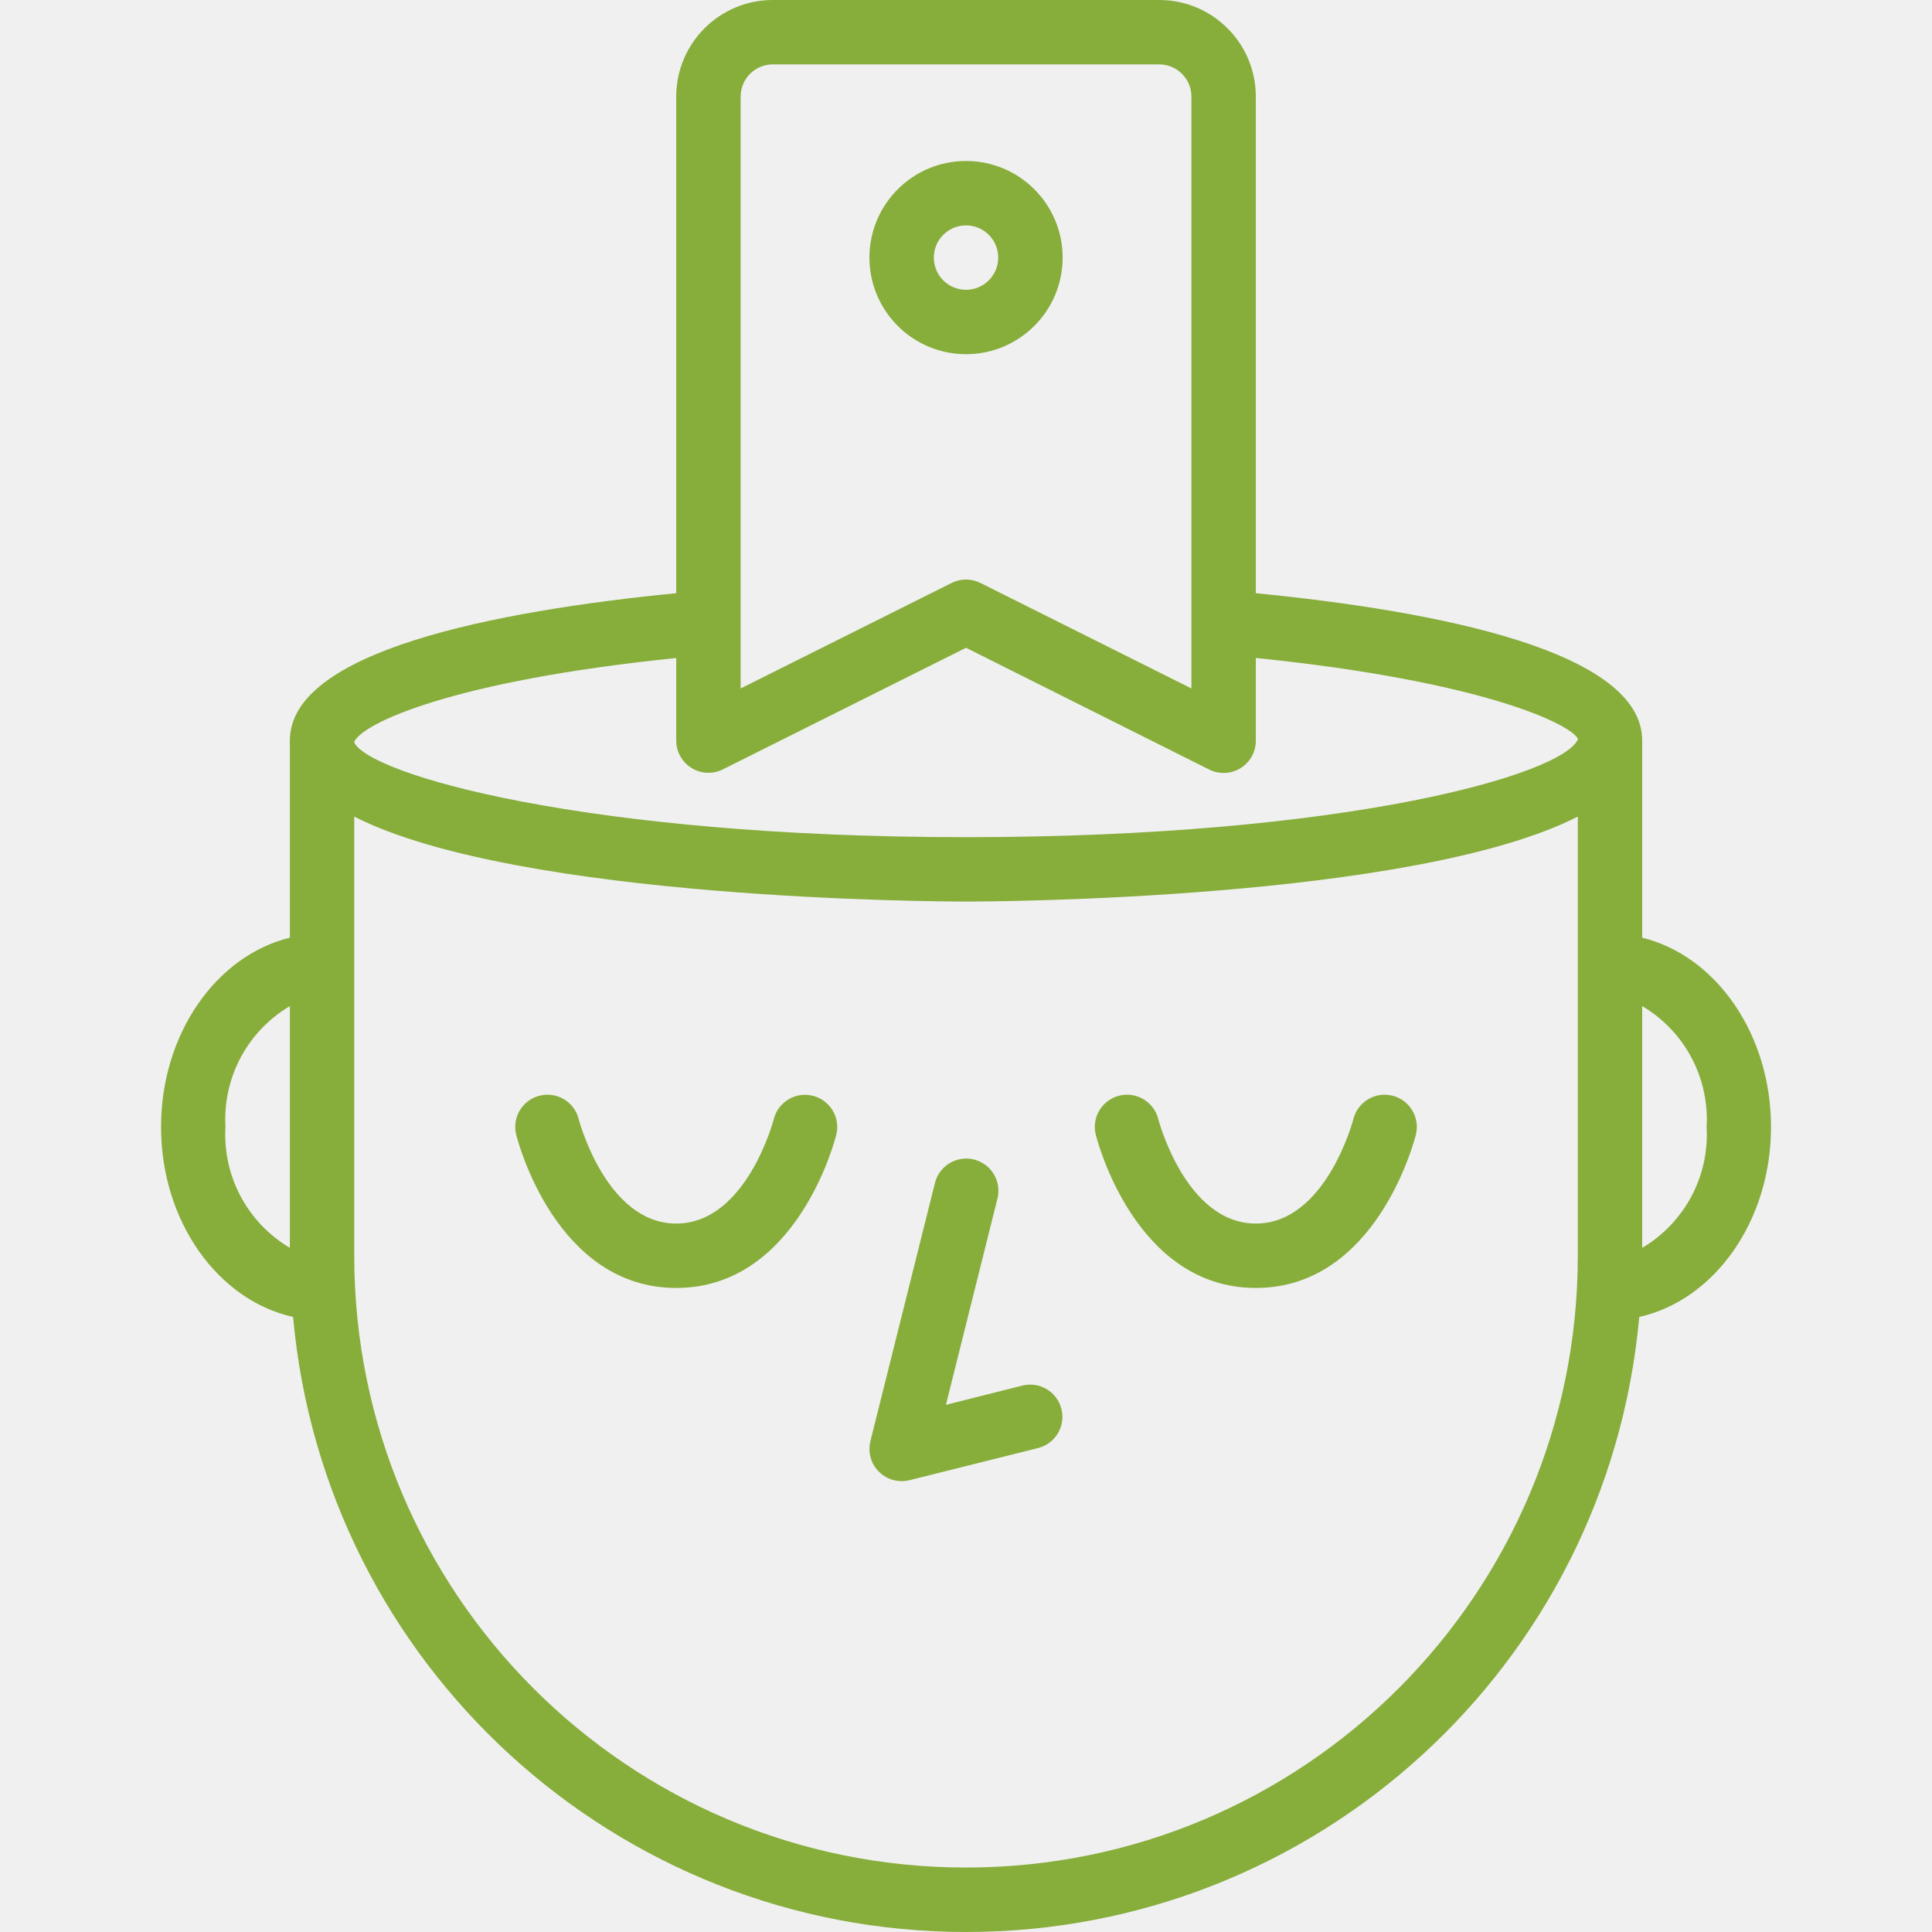
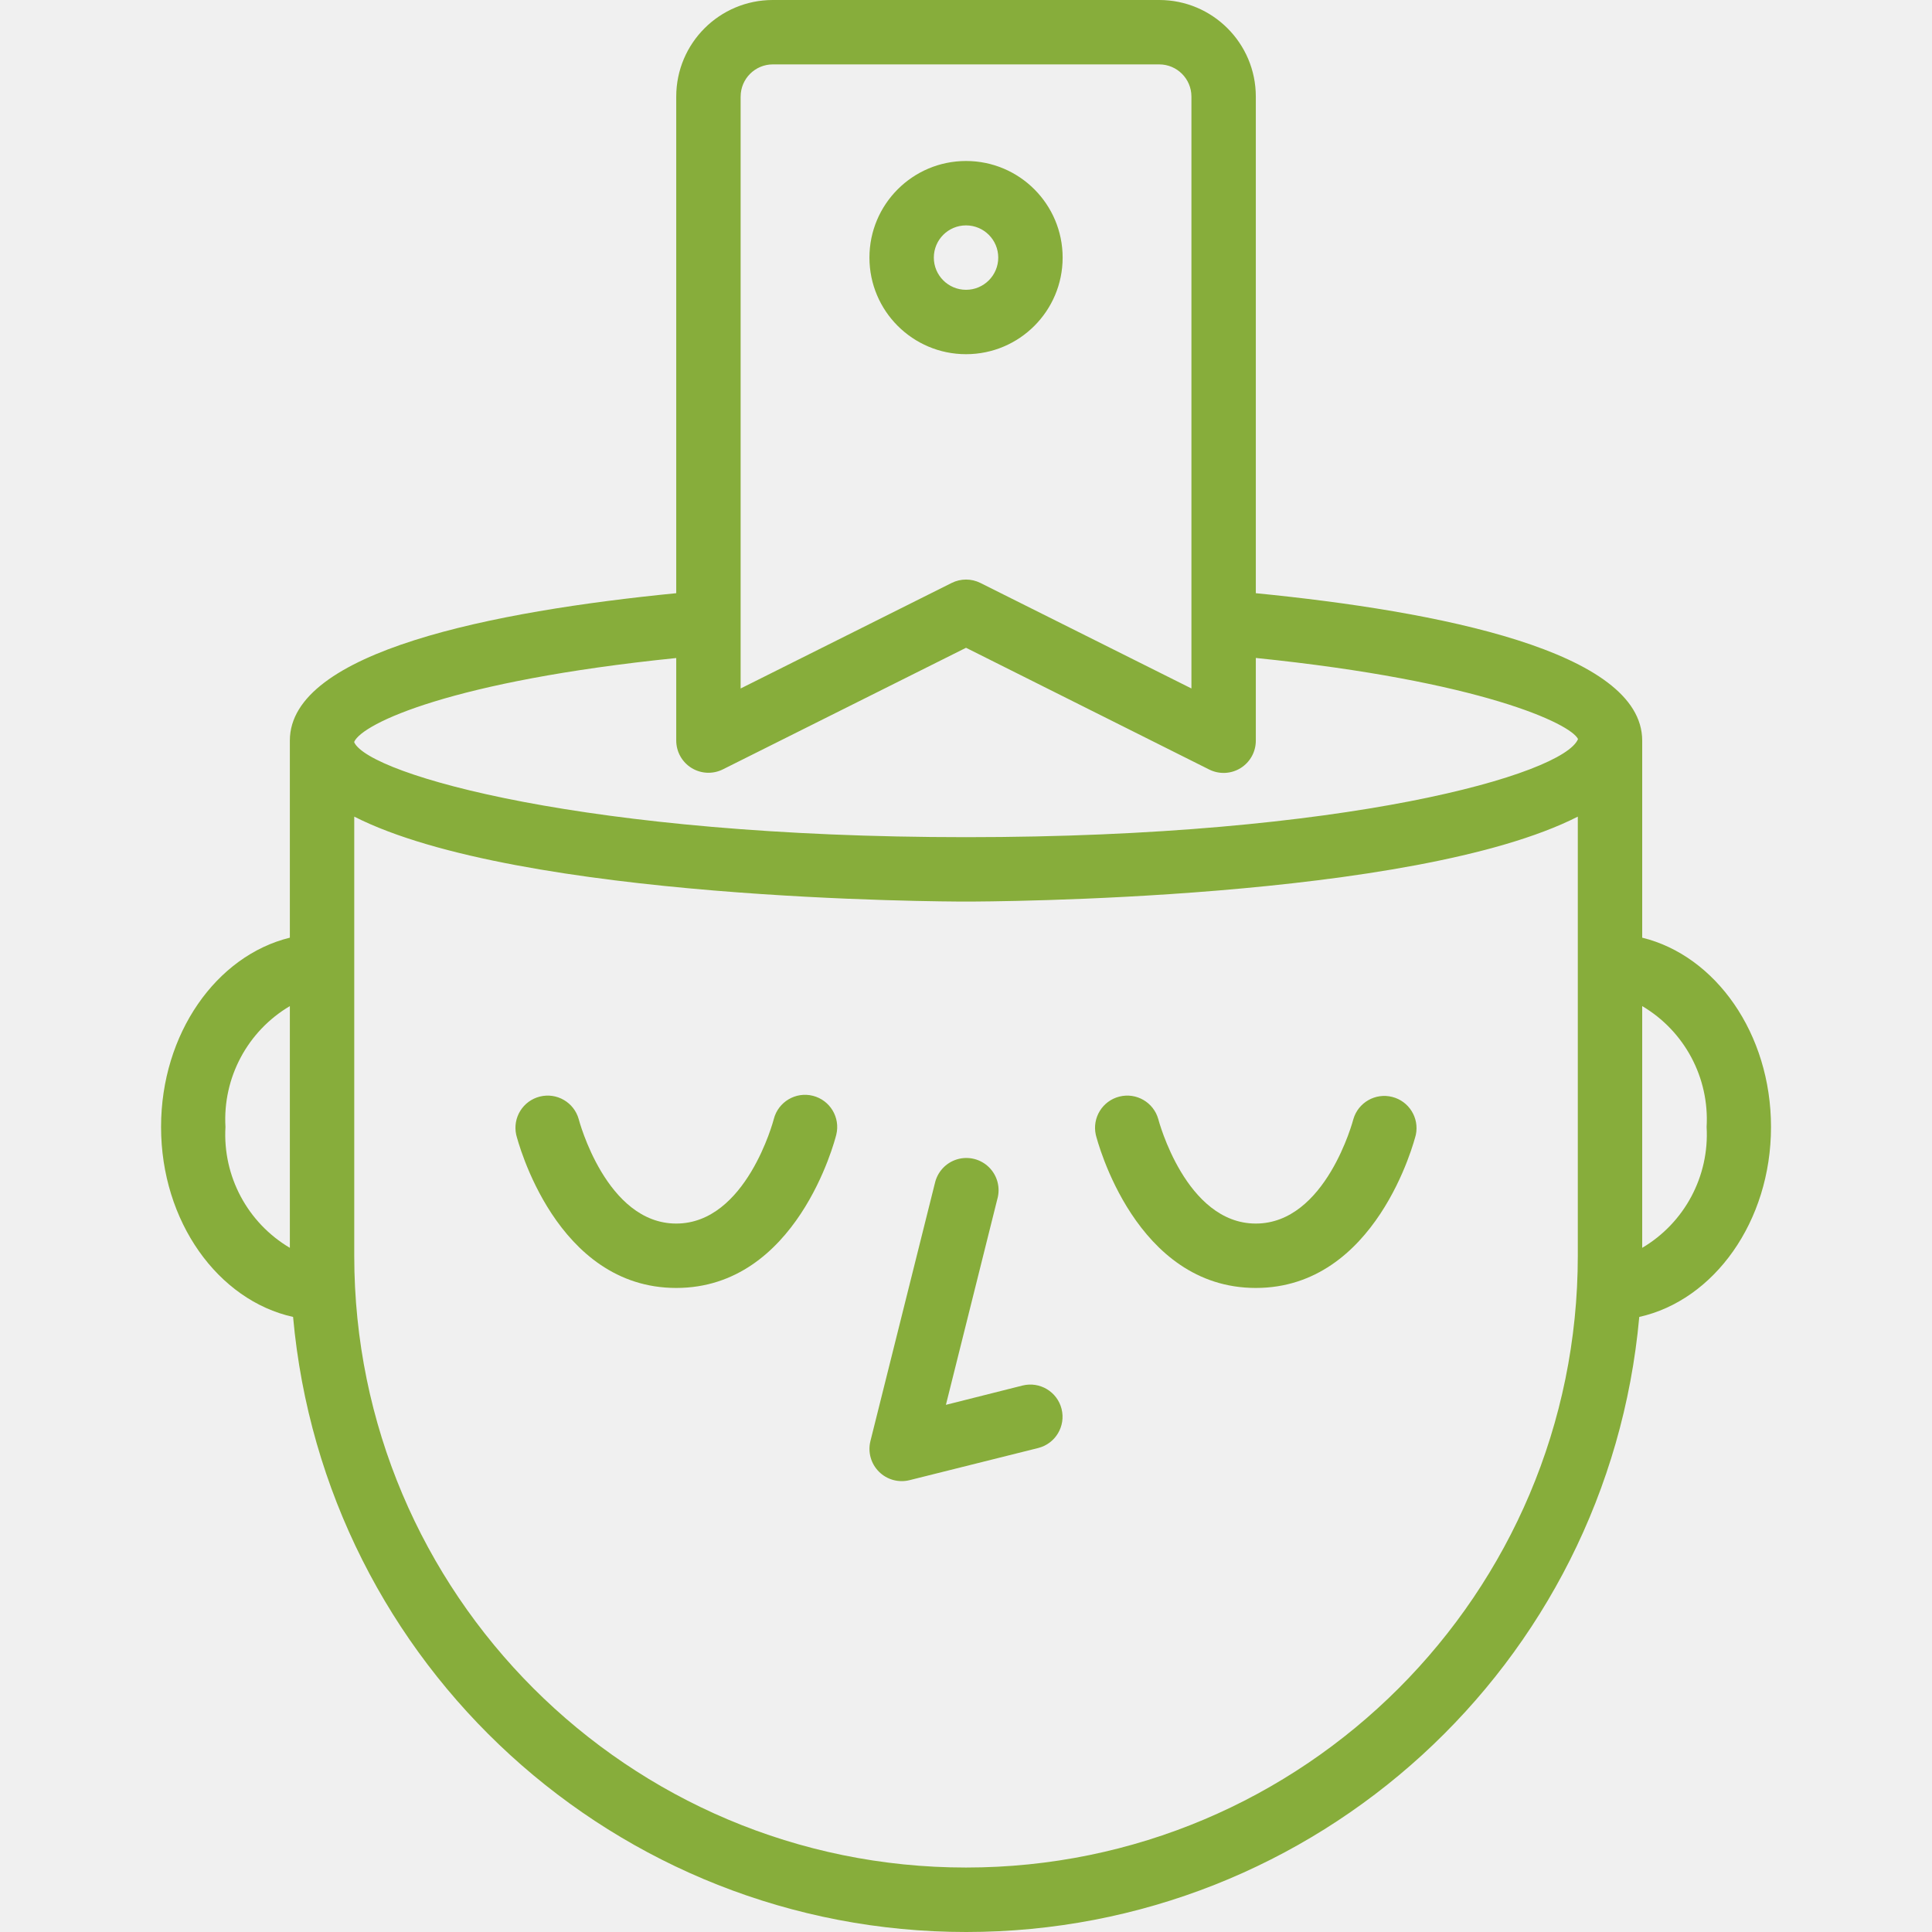
- <svg xmlns="http://www.w3.org/2000/svg" width="106" height="106" viewBox="0 0 106 106">
-   <g clip-path="url(#clip0)">
-     <path d="M51.288 64.937L47.755 79.07C47.623 79.597 47.742 80.156 48.077 80.585C48.412 81.013 48.925 81.264 49.468 81.264C49.613 81.264 49.758 81.246 49.898 81.211L56.965 79.445C57.904 79.201 58.472 78.247 58.236 77.305C58.001 76.363 57.049 75.788 56.105 76.017L51.898 77.077L54.716 65.799C54.885 65.181 54.706 64.52 54.249 64.071C53.791 63.622 53.127 63.456 52.512 63.638C51.897 63.819 51.429 64.319 51.288 64.944V64.937Z" fill="#87AD3B" />
-     <path d="M44.602 60.122C43.656 59.882 42.695 60.453 42.455 61.398C42.441 61.455 40.946 67.131 37.102 67.131C33.258 67.131 31.764 61.455 31.75 61.398C31.512 60.452 30.552 59.877 29.605 60.115C28.659 60.353 28.085 61.312 28.322 62.259C28.409 62.603 30.499 70.664 37.102 70.664C43.706 70.664 45.796 62.603 45.883 62.259C46.116 61.316 45.544 60.36 44.602 60.122Z" fill="#87AD3B" />
-     <path d="M68.901 70.664C75.504 70.664 77.594 62.603 77.682 62.259C77.919 61.312 77.344 60.353 76.398 60.115C75.452 59.877 74.492 60.452 74.254 61.398C74.24 61.455 72.745 67.131 68.901 67.131C65.057 67.131 63.563 61.455 63.549 61.398C63.311 60.452 62.351 59.877 61.404 60.115C60.458 60.353 59.884 61.312 60.121 62.259C60.208 62.603 62.298 70.664 68.901 70.664Z" fill="#87AD3B" />
-     <path d="M58.302 14.133C58.302 11.206 55.928 8.833 53.002 8.833C50.075 8.833 47.702 11.206 47.702 14.133C47.702 17.06 50.075 19.433 53.002 19.433C55.928 19.433 58.302 17.06 58.302 14.133ZM51.235 14.133C51.235 13.157 52.026 12.366 53.002 12.366C53.977 12.366 54.768 13.157 54.768 14.133C54.768 15.109 53.977 15.9 53.002 15.9C52.026 15.9 51.235 15.109 51.235 14.133Z" fill="#87AD3B" />
-     <path d="M90.1 51.446V40.632C90.1 35.735 78.934 33.535 68.901 32.546V5.3C68.901 2.373 66.528 0 63.601 0H42.402C39.475 0 37.102 2.373 37.102 5.3V32.546C27.069 33.535 15.903 35.735 15.903 40.632V51.446C11.877 52.431 8.837 56.708 8.837 61.831C8.837 67.022 11.963 71.342 16.08 72.254C17.805 91.363 33.823 106 53.009 106C72.195 106 88.213 91.363 89.938 72.254C94.04 71.342 97.167 67.022 97.167 61.831C97.167 56.708 94.126 52.431 90.1 51.446ZM15.903 68.463C13.576 67.088 12.213 64.529 12.37 61.831C12.213 59.134 13.576 56.575 15.903 55.2V68.463ZM40.636 5.3C40.636 4.324 41.426 3.533 42.402 3.533H63.601C64.577 3.533 65.368 4.324 65.368 5.3V37.773L53.791 31.984C53.294 31.736 52.709 31.736 52.212 31.984L40.636 37.773V5.3ZM86.567 68.898C86.567 87.436 71.54 102.463 53.002 102.463C34.464 102.463 19.436 87.436 19.436 68.898V44.804C28.462 49.396 51.781 49.465 53.002 49.465C54.222 49.465 77.542 49.396 86.567 44.804V68.898ZM53.002 45.932C32.156 45.932 20.279 42.501 19.436 40.733V40.696C19.89 39.69 24.782 37.358 37.102 36.102V40.632C37.102 41.245 37.419 41.813 37.94 42.136C38.46 42.457 39.11 42.487 39.658 42.213L53.002 35.541L66.345 42.222C66.894 42.496 67.546 42.466 68.068 42.142C68.589 41.817 68.905 41.246 68.901 40.632V36.099C81.299 37.367 86.178 39.713 86.579 40.547C85.799 42.48 73.911 45.932 53.002 45.932ZM90.1 68.463V55.2C92.427 56.575 93.791 59.134 93.634 61.831C93.791 64.529 92.427 67.088 90.1 68.463Z" fill="#87AD3B" />
+ <svg xmlns="http://www.w3.org/2000/svg" viewBox="0 0 106 106">
+   <g clip-path="url(#clip0)" fill="#87AD3B">
+     <path d="M51.288 64.937L47.755 79.07a1.77 1.77 0 002.143 2.141l7.066-1.766a1.767 1.767 0 00-.859-3.428l-4.207 1.06 2.818-11.278a1.768 1.768 0 10-3.428-.855v-.007zm-6.686-4.815a1.767 1.767 0 00-2.147 1.276c-.014.057-1.509 5.733-5.353 5.733-3.843 0-5.338-5.676-5.352-5.733a1.768 1.768 0 00-3.428.861c.087.344 2.177 8.405 8.78 8.405 6.604 0 8.694-8.06 8.78-8.405a1.767 1.767 0 00-1.28-2.137zm24.299 10.542c6.603 0 8.694-8.06 8.78-8.405a1.768 1.768 0 00-3.427-.86c-.014.056-1.509 5.732-5.353 5.732s-5.338-5.676-5.352-5.733a1.768 1.768 0 00-3.428.861c.087.344 2.177 8.405 8.78 8.405zM58.302 14.133a5.3 5.3 0 10-10.6 0 5.3 5.3 0 0010.6 0zm-7.067 0a1.767 1.767 0 113.534 0 1.767 1.767 0 01-3.534 0z" />
+     <path d="M90.1 51.446V40.632c0-4.897-11.166-7.097-21.199-8.086V5.3a5.3 5.3 0 00-5.3-5.3H42.402a5.3 5.3 0 00-5.3 5.3v27.246c-10.033.99-21.199 3.189-21.199 8.086v10.814c-4.026.986-7.066 5.262-7.066 10.385 0 5.19 3.126 9.511 7.243 10.423C17.805 91.364 33.823 106 53.009 106c19.186 0 35.204-14.637 36.93-33.746 4.101-.912 7.228-5.232 7.228-10.423 0-5.123-3.04-9.4-7.067-10.385zM15.903 68.463a7.217 7.217 0 01-3.533-6.632 7.217 7.217 0 013.533-6.631v13.263zM40.636 5.3c0-.976.79-1.767 1.766-1.767h21.2c.975 0 1.766.791 1.766 1.767v32.473l-11.577-5.789a1.765 1.765 0 00-1.578 0l-11.578 5.79V5.3zm45.931 63.598c0 18.538-15.027 33.565-33.565 33.565-18.538 0-33.566-15.027-33.566-33.565V44.804c9.026 4.592 32.345 4.661 33.566 4.661 1.22 0 24.54-.069 33.565-4.66v24.093zM53.002 45.932c-20.846 0-32.723-3.43-33.566-5.2v-.036c.454-1.006 5.346-3.338 17.666-4.593v4.529a1.768 1.768 0 002.556 1.581l13.344-6.672 13.343 6.68a1.767 1.767 0 002.556-1.589v-4.533c12.398 1.268 17.277 3.614 17.678 4.449-.78 1.932-12.668 5.384-33.577 5.384zM90.1 68.463V55.2a7.217 7.217 0 013.534 6.631 7.217 7.217 0 01-3.534 6.632z" />
  </g>
  <defs>
    <clipPath id="clip0">
-       <rect width="106" height="106" fill="white" />
+       <path fill="#fff" d="M0 0h106v106H0z" />
    </clipPath>
  </defs>
</svg>
